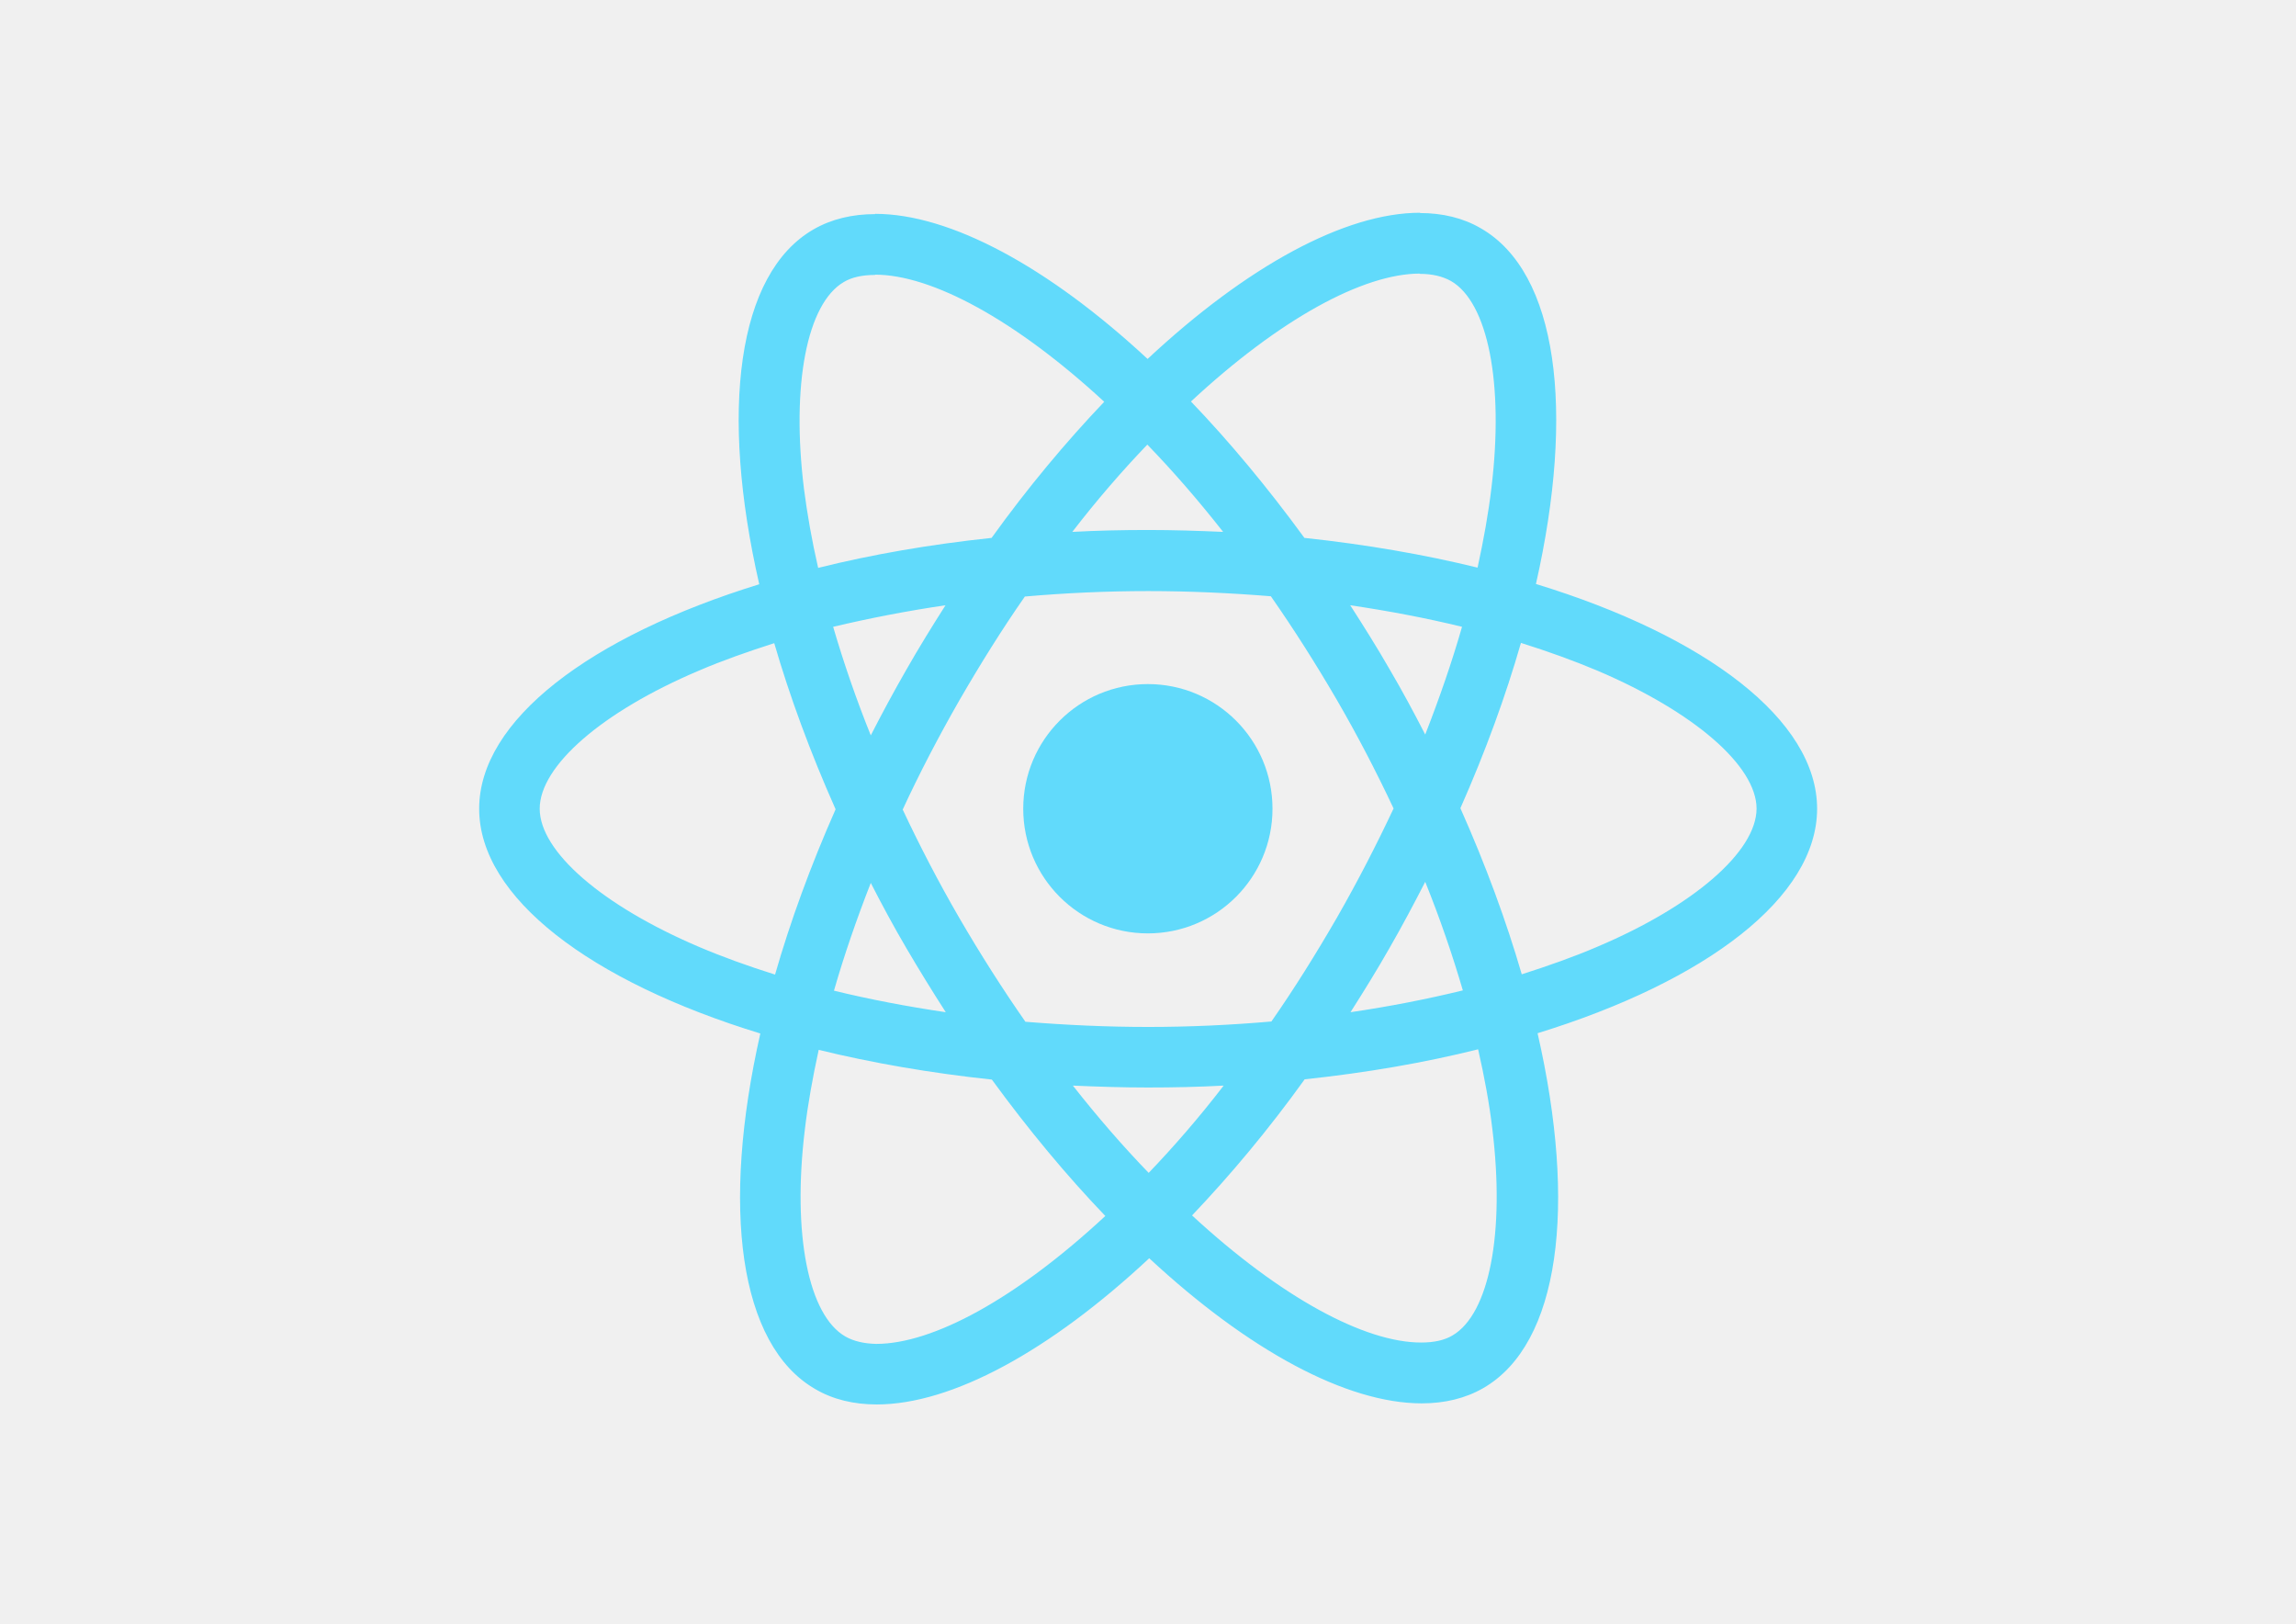
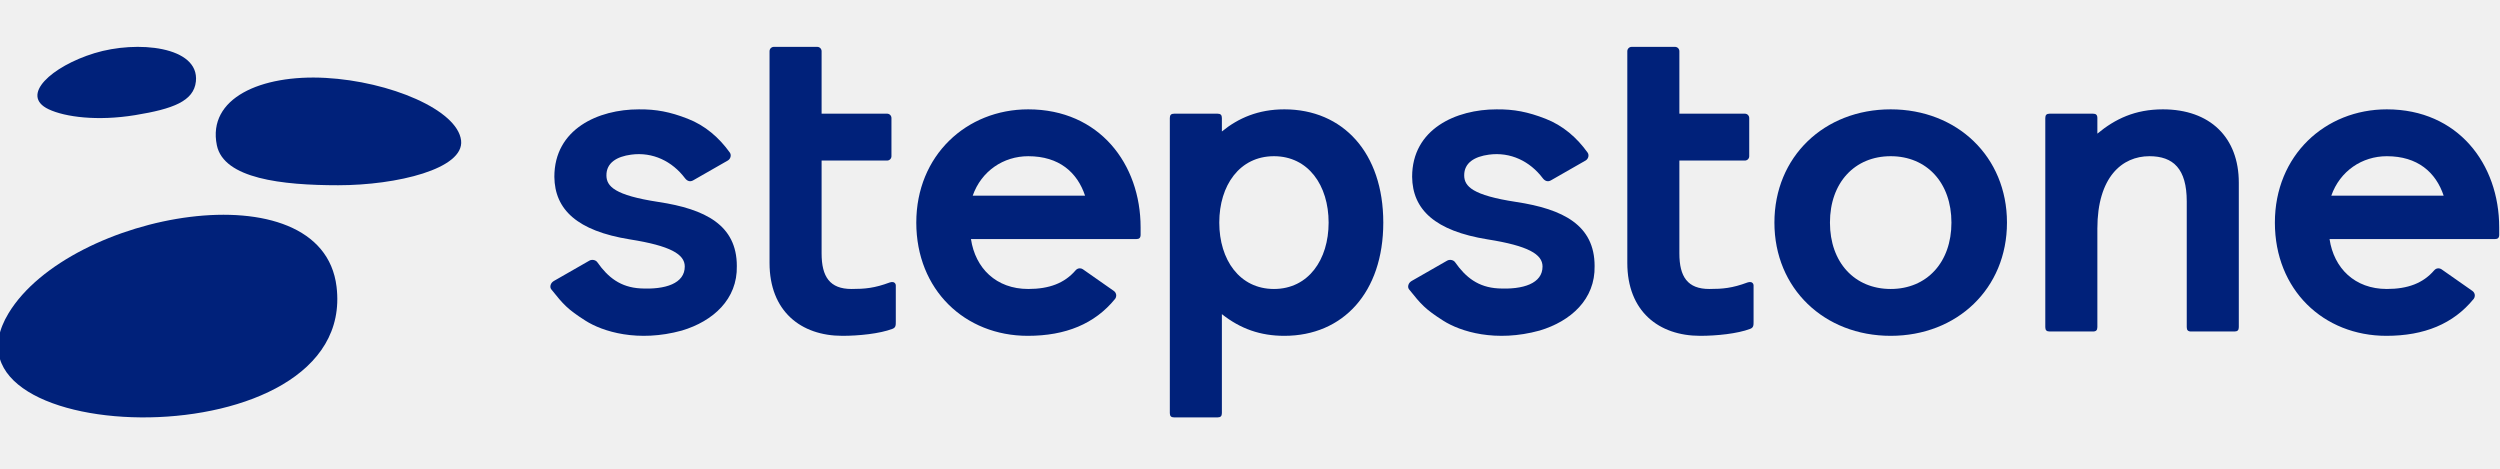
- <svg xmlns="http://www.w3.org/2000/svg" viewBox="0 0 841.9 595.3">
-   <g fill="#61DAFB">
-     <path d="M666.3 296.5c0-32.5-40.7-63.3-103.1-82.4 14.4-63.6 8-114.2-20.2-130.4-6.5-3.8-14.1-5.6-22.4-5.6v22.3c4.6 0 8.3.9 11.4 2.6 13.6 7.8 19.5 37.5 14.9 75.7-1.1 9.4-2.9 19.3-5.1 29.4-19.6-4.8-41-8.5-63.5-10.9-13.5-18.5-27.5-35.3-41.6-50 32.6-30.3 63.2-46.9 84-46.9V78c-27.5 0-63.5 19.6-99.9 53.6-36.4-33.8-72.4-53.2-99.9-53.2v22.3c20.7 0 51.4 16.5 84 46.6-14 14.7-28 31.4-41.3 49.9-22.6 2.4-44 6.1-63.6 11-2.3-10-4-19.7-5.2-29-4.7-38.2 1.1-67.9 14.6-75.8 3-1.8 6.9-2.6 11.5-2.6V78.5c-8.4 0-16 1.8-22.6 5.6-28.1 16.2-34.4 66.7-19.9 130.1-62.2 19.2-102.7 49.9-102.7 82.3 0 32.5 40.7 63.3 103.1 82.4-14.4 63.6-8 114.2 20.2 130.4 6.5 3.8 14.1 5.6 22.5 5.6 27.5 0 63.5-19.6 99.9-53.6 36.4 33.8 72.4 53.2 99.9 53.2 8.4 0 16-1.8 22.6-5.6 28.1-16.2 34.4-66.7 19.9-130.1 62-19.1 102.5-49.9 102.5-82.3zm-130.2-66.7c-3.7 12.9-8.3 26.2-13.5 39.5-4.1-8-8.4-16-13.1-24-4.6-8-9.5-15.8-14.4-23.4 14.2 2.1 27.9 4.7 41 7.9zm-45.8 106.5c-7.8 13.5-15.8 26.3-24.1 38.2-14.9 1.3-30 2-45.2 2-15.1 0-30.2-.7-45-1.9-8.3-11.9-16.4-24.6-24.2-38-7.6-13.1-14.5-26.4-20.8-39.8 6.2-13.4 13.2-26.8 20.7-39.9 7.8-13.5 15.8-26.3 24.1-38.2 14.9-1.3 30-2 45.2-2 15.1 0 30.2.7 45 1.9 8.3 11.9 16.4 24.6 24.2 38 7.6 13.1 14.5 26.4 20.8 39.8-6.3 13.4-13.2 26.8-20.7 39.9zm32.3-13c5.4 13.4 10 26.8 13.8 39.8-13.1 3.2-26.9 5.9-41.2 8 4.9-7.7 9.8-15.6 14.4-23.7 4.6-8 8.9-16.1 13-24.1zM421.2 430c-9.3-9.6-18.6-20.3-27.8-32 9 .4 18.2.7 27.5.7 9.4 0 18.7-.2 27.8-.7-9 11.7-18.3 22.4-27.5 32zm-74.4-58.9c-14.2-2.1-27.9-4.7-41-7.9 3.7-12.9 8.3-26.2 13.5-39.5 4.1 8 8.4 16 13.1 24 4.7 8 9.5 15.8 14.4 23.4zM420.7 163c9.3 9.6 18.6 20.3 27.8 32-9-.4-18.2-.7-27.5-.7-9.4 0-18.7.2-27.8.7 9-11.7 18.3-22.4 27.5-32zm-74 58.9c-4.9 7.7-9.8 15.6-14.4 23.7-4.6 8-8.9 16-13 24-5.4-13.4-10-26.8-13.8-39.8 13.1-3.1 26.9-5.8 41.2-7.9zm-90.5 125.2c-35.4-15.1-58.3-34.9-58.3-50.6 0-15.7 22.9-35.6 58.3-50.6 8.6-3.7 18-7 27.7-10.1 5.7 19.6 13.2 40 22.5 60.9-9.2 20.8-16.6 41.1-22.2 60.6-9.9-3.1-19.3-6.5-28-10.2zM310 490c-13.6-7.8-19.5-37.5-14.9-75.7 1.1-9.4 2.9-19.3 5.1-29.4 19.6 4.8 41 8.5 63.5 10.9 13.5 18.5 27.5 35.3 41.6 50-32.6 30.3-63.2 46.9-84 46.9-4.5-.1-8.3-1-11.3-2.7zm237.2-76.2c4.7 38.2-1.1 67.9-14.6 75.8-3 1.8-6.9 2.6-11.5 2.6-20.7 0-51.4-16.5-84-46.6 14-14.7 28-31.4 41.3-49.9 22.6-2.4 44-6.1 63.6-11 2.3 10.1 4.1 19.8 5.2 29.1zm38.5-66.7c-8.6 3.7-18 7-27.7 10.1-5.7-19.6-13.2-40-22.5-60.9 9.2-20.8 16.6-41.1 22.2-60.6 9.9 3.1 19.3 6.5 28.1 10.2 35.4 15.1 58.3 34.9 58.3 50.6-.1 15.7-23 35.6-58.4 50.6zM320.8 78.4z" />
-     <circle cx="420.9" cy="296.5" r="45.7" />
-     <path d="M520.5 78.1z" />
+ <svg xmlns="http://www.w3.org/2000/svg" width="256" height="48" viewBox="0 0 256 48" fill="none">
+   <g clip-path="url(#clip0_15_5395)">
+     <path d="M116.798 23.283V24.037C116.798 24.349 116.665 24.482 116.354 24.482H99.427C99.871 27.459 102.004 29.591 105.291 29.591C107.448 29.591 109.011 28.995 110.141 27.682L110.142 27.683C110.246 27.557 110.4 27.476 110.574 27.476C110.689 27.476 110.797 27.512 110.887 27.572L110.895 27.578C110.897 27.579 110.899 27.582 110.901 27.583C110.899 27.582 110.897 27.579 110.895 27.578L110.901 27.582L114.05 29.787L114.054 29.79L114.062 29.796L114.062 29.797C114.207 29.9 114.302 30.069 114.302 30.261C114.302 30.378 114.267 30.487 114.206 30.577C114.204 30.581 114.201 30.584 114.199 30.587C114.191 30.597 114.183 30.608 114.175 30.618C112.101 33.162 109.122 34.389 105.246 34.389C98.804 34.389 93.829 29.68 93.828 22.794C93.828 15.906 98.982 11.197 105.29 11.197C112.578 11.198 116.798 16.795 116.798 23.283ZM111.111 20.039C110.312 17.64 108.446 15.996 105.291 15.996C102.759 15.996 100.492 17.507 99.604 20.039H111.111Z" fill="#00217A" />
+     <path d="M255.918 23.283V24.037C255.918 24.349 255.785 24.482 255.474 24.482H238.546C238.99 27.459 241.124 29.591 244.411 29.591C246.568 29.591 248.131 28.995 249.261 27.682L249.262 27.683C249.366 27.557 249.519 27.476 249.693 27.476C249.809 27.476 249.917 27.512 250.007 27.572L250.014 27.578C250.017 27.579 250.019 27.582 250.021 27.583C250.019 27.582 250.017 27.579 250.014 27.578L250.021 27.582L253.17 29.787L253.174 29.79L253.182 29.796L253.181 29.797C253.327 29.9 253.422 30.069 253.422 30.261C253.422 30.378 253.387 30.487 253.326 30.577C253.324 30.581 253.321 30.584 253.319 30.587C253.311 30.597 253.303 30.608 253.295 30.618C251.221 33.162 248.242 34.389 244.367 34.389C237.924 34.389 232.948 29.68 232.948 22.794C232.948 15.906 238.102 11.197 244.411 11.197C251.698 11.198 255.918 16.795 255.918 23.283ZM250.231 20.039C249.432 17.64 247.566 15.996 244.411 15.996C241.879 15.996 239.613 17.507 238.724 20.039H250.231Z" fill="#00217A" />
+     <path d="M91.39 28.881C91.311 28.881 91.227 28.885 91.107 28.925C89.552 29.503 88.574 29.591 87.198 29.591C84.977 29.591 84.132 28.348 84.132 25.948V16.441H90.841C91.086 16.441 91.285 16.242 91.285 15.997V12.086C91.285 11.841 91.086 11.641 90.841 11.641H84.132V5.243C84.132 4.998 83.933 4.799 83.688 4.799H79.245C78.999 4.799 78.801 4.998 78.801 5.243V26.926C78.801 31.858 82 34.39 86.265 34.389C87.954 34.389 90.086 34.168 91.374 33.679C91.73 33.546 91.73 33.324 91.73 32.924V29.219C91.73 29.032 91.578 28.88 91.39 28.881Z" fill="#00217A" />
+     <path d="M141.649 22.794C141.649 29.947 137.517 34.389 131.518 34.389C129.075 34.389 127.032 33.679 125.121 32.168V42.299C125.121 42.609 124.987 42.742 124.677 42.742H120.233C119.923 42.742 119.79 42.609 119.79 42.299V12.086C119.79 11.774 119.923 11.641 120.233 11.641H124.677C124.988 11.641 125.121 11.775 125.121 12.086V13.463C126.809 12.086 128.853 11.197 131.518 11.197C137.517 11.198 141.649 15.64 141.649 22.794ZM136.051 22.794C136.051 18.973 133.962 15.995 130.452 15.995C126.942 15.995 124.854 18.972 124.854 22.794C124.854 26.614 126.942 29.591 130.452 29.591C133.962 29.591 136.051 26.614 136.051 22.794Z" fill="#00217A" />
+     <path d="M221.479 11.197C218.635 11.197 216.591 12.175 214.77 13.685V12.086C214.77 11.774 214.636 11.641 214.325 11.641H209.882C209.572 11.641 209.438 11.775 209.438 12.086V33.501C209.438 33.812 209.572 33.945 209.882 33.945H214.325C214.637 33.945 214.77 33.812 214.77 33.501V23.416C214.77 18.128 217.303 15.995 220.101 15.995C222.545 15.995 223.922 17.284 223.923 20.616V33.501C223.923 33.812 224.056 33.945 224.366 33.945H228.81C229.121 33.945 229.254 33.812 229.254 33.501V18.706C229.254 14.085 226.321 11.197 221.479 11.197Z" fill="#00217A" />
+     <path d="M205.514 22.794C205.514 29.547 200.404 34.389 193.607 34.389C186.809 34.389 181.7 29.547 181.7 22.794C181.7 16.04 186.809 11.197 193.607 11.197C200.405 11.197 205.514 16.04 205.514 22.794ZM199.827 22.794C199.827 18.706 197.294 15.995 193.607 15.995C189.919 15.995 187.387 18.706 187.387 22.794C187.387 26.881 189.919 29.591 193.607 29.591C197.294 29.591 199.827 26.881 199.827 22.794Z" fill="#00217A" />
+     <path d="M59.939 32.829C61.707 33.961 65.329 35.087 69.825 33.849C73.029 32.889 75.523 30.641 75.451 27.238C75.451 23.054 72.235 21.411 67.427 20.68C62.928 19.995 62.11 19.075 62.098 17.971C62.083 16.657 63.176 16.03 64.627 15.836C66.85 15.537 68.837 16.522 70.136 18.24C70.37 18.55 70.667 18.65 70.987 18.464C70.987 18.464 74.25 16.598 74.53 16.436C74.81 16.273 74.915 15.892 74.739 15.631C73.643 14.098 72.22 12.855 70.413 12.154C68.607 11.452 67.195 11.181 65.411 11.198C61.272 11.198 56.766 13.199 56.766 18.104C56.803 21.463 59.105 23.642 64.491 24.512C68.675 25.174 70.112 26.043 70.12 27.28C70.131 29.028 68.132 29.675 65.573 29.532C63.545 29.418 62.256 28.406 61.175 26.865C61.006 26.611 60.615 26.539 60.352 26.69L56.67 28.798L56.679 28.8C56.398 28.958 56.249 29.377 56.454 29.633C57.701 31.189 58.1 31.652 59.939 32.829Z" fill="#00217A" />
+     <path d="M179.227 28.881C179.147 28.881 179.063 28.885 178.944 28.925C177.389 29.503 176.411 29.591 175.034 29.591C172.813 29.591 171.968 28.348 171.968 25.948V16.441H178.678C178.923 16.441 179.121 16.242 179.121 15.997V12.086C179.121 11.841 178.923 11.641 178.677 11.641H171.968V5.243C171.968 4.998 171.769 4.799 171.524 4.799H167.081C166.835 4.799 166.637 4.998 166.637 5.243V26.926C166.637 31.858 169.836 34.39 174.101 34.389C175.79 34.389 177.922 34.168 179.21 33.679C179.566 33.546 179.566 33.324 179.566 32.924V29.219C179.566 29.032 179.414 28.88 179.227 28.881Z" fill="#00217A" />
+     <path d="M147.775 32.829C149.543 33.961 153.165 35.087 157.661 33.849C160.865 32.889 163.359 30.641 163.287 27.238C163.287 23.054 160.071 21.411 155.262 20.68C150.764 19.995 149.946 19.075 149.934 17.971C149.919 16.657 151.012 16.03 152.463 15.836C154.686 15.537 156.673 16.522 157.972 18.24C158.206 18.55 158.503 18.65 158.823 18.464C158.823 18.464 162.086 16.598 162.366 16.436C162.646 16.273 162.751 15.892 162.575 15.631C161.479 14.098 160.056 12.855 158.249 12.154C156.442 11.452 155.031 11.181 153.247 11.198C149.108 11.198 144.602 13.199 144.602 18.104C144.639 21.463 146.941 23.642 152.327 24.512C156.511 25.174 157.948 26.043 157.956 27.28C157.967 29.028 155.968 29.675 153.409 29.532C151.381 29.418 150.092 28.406 149.011 26.865C148.842 26.611 148.451 26.539 148.188 26.69L144.506 28.798L144.515 28.8C144.234 28.958 144.085 29.377 144.29 29.633C145.537 31.189 145.936 31.652 147.775 32.829Z" fill="#00217A" />
+     <path d="M22.205 14.869C21.224 10.068 26.692 7.612 33.342 7.977C39.89 8.336 46.844 11.235 47.216 14.382C47.559 17.291 40.634 18.969 34.631 18.969C28.886 18.969 22.906 18.298 22.205 14.869Z" fill="#00217A" />
+     <path d="M20.059 8.342C20.437 4.745 14.041 4.106 9.669 5.446C5.297 6.786 1.982 9.774 4.984 11.19C6.667 11.984 9.973 12.422 13.844 11.788C17.714 11.155 19.847 10.361 20.059 8.342Z" fill="#00217A" />
+     <path d="M34.463 29.36C33.723 23.203 26.894 21.29 19.466 22.211C12.037 23.133 4.011 26.892 0.874 32.079C-3.352 39.069 5.588 42.906 15.314 42.737C25.039 42.568 35.55 38.394 34.463 29.36Z" fill="#00217A" />
  </g>
+   <defs>
+     <clipPath id="clip0_15_5395">
+       <rect width="256" height="48" fill="white" />
+     </clipPath>
+   </defs>
</svg>
